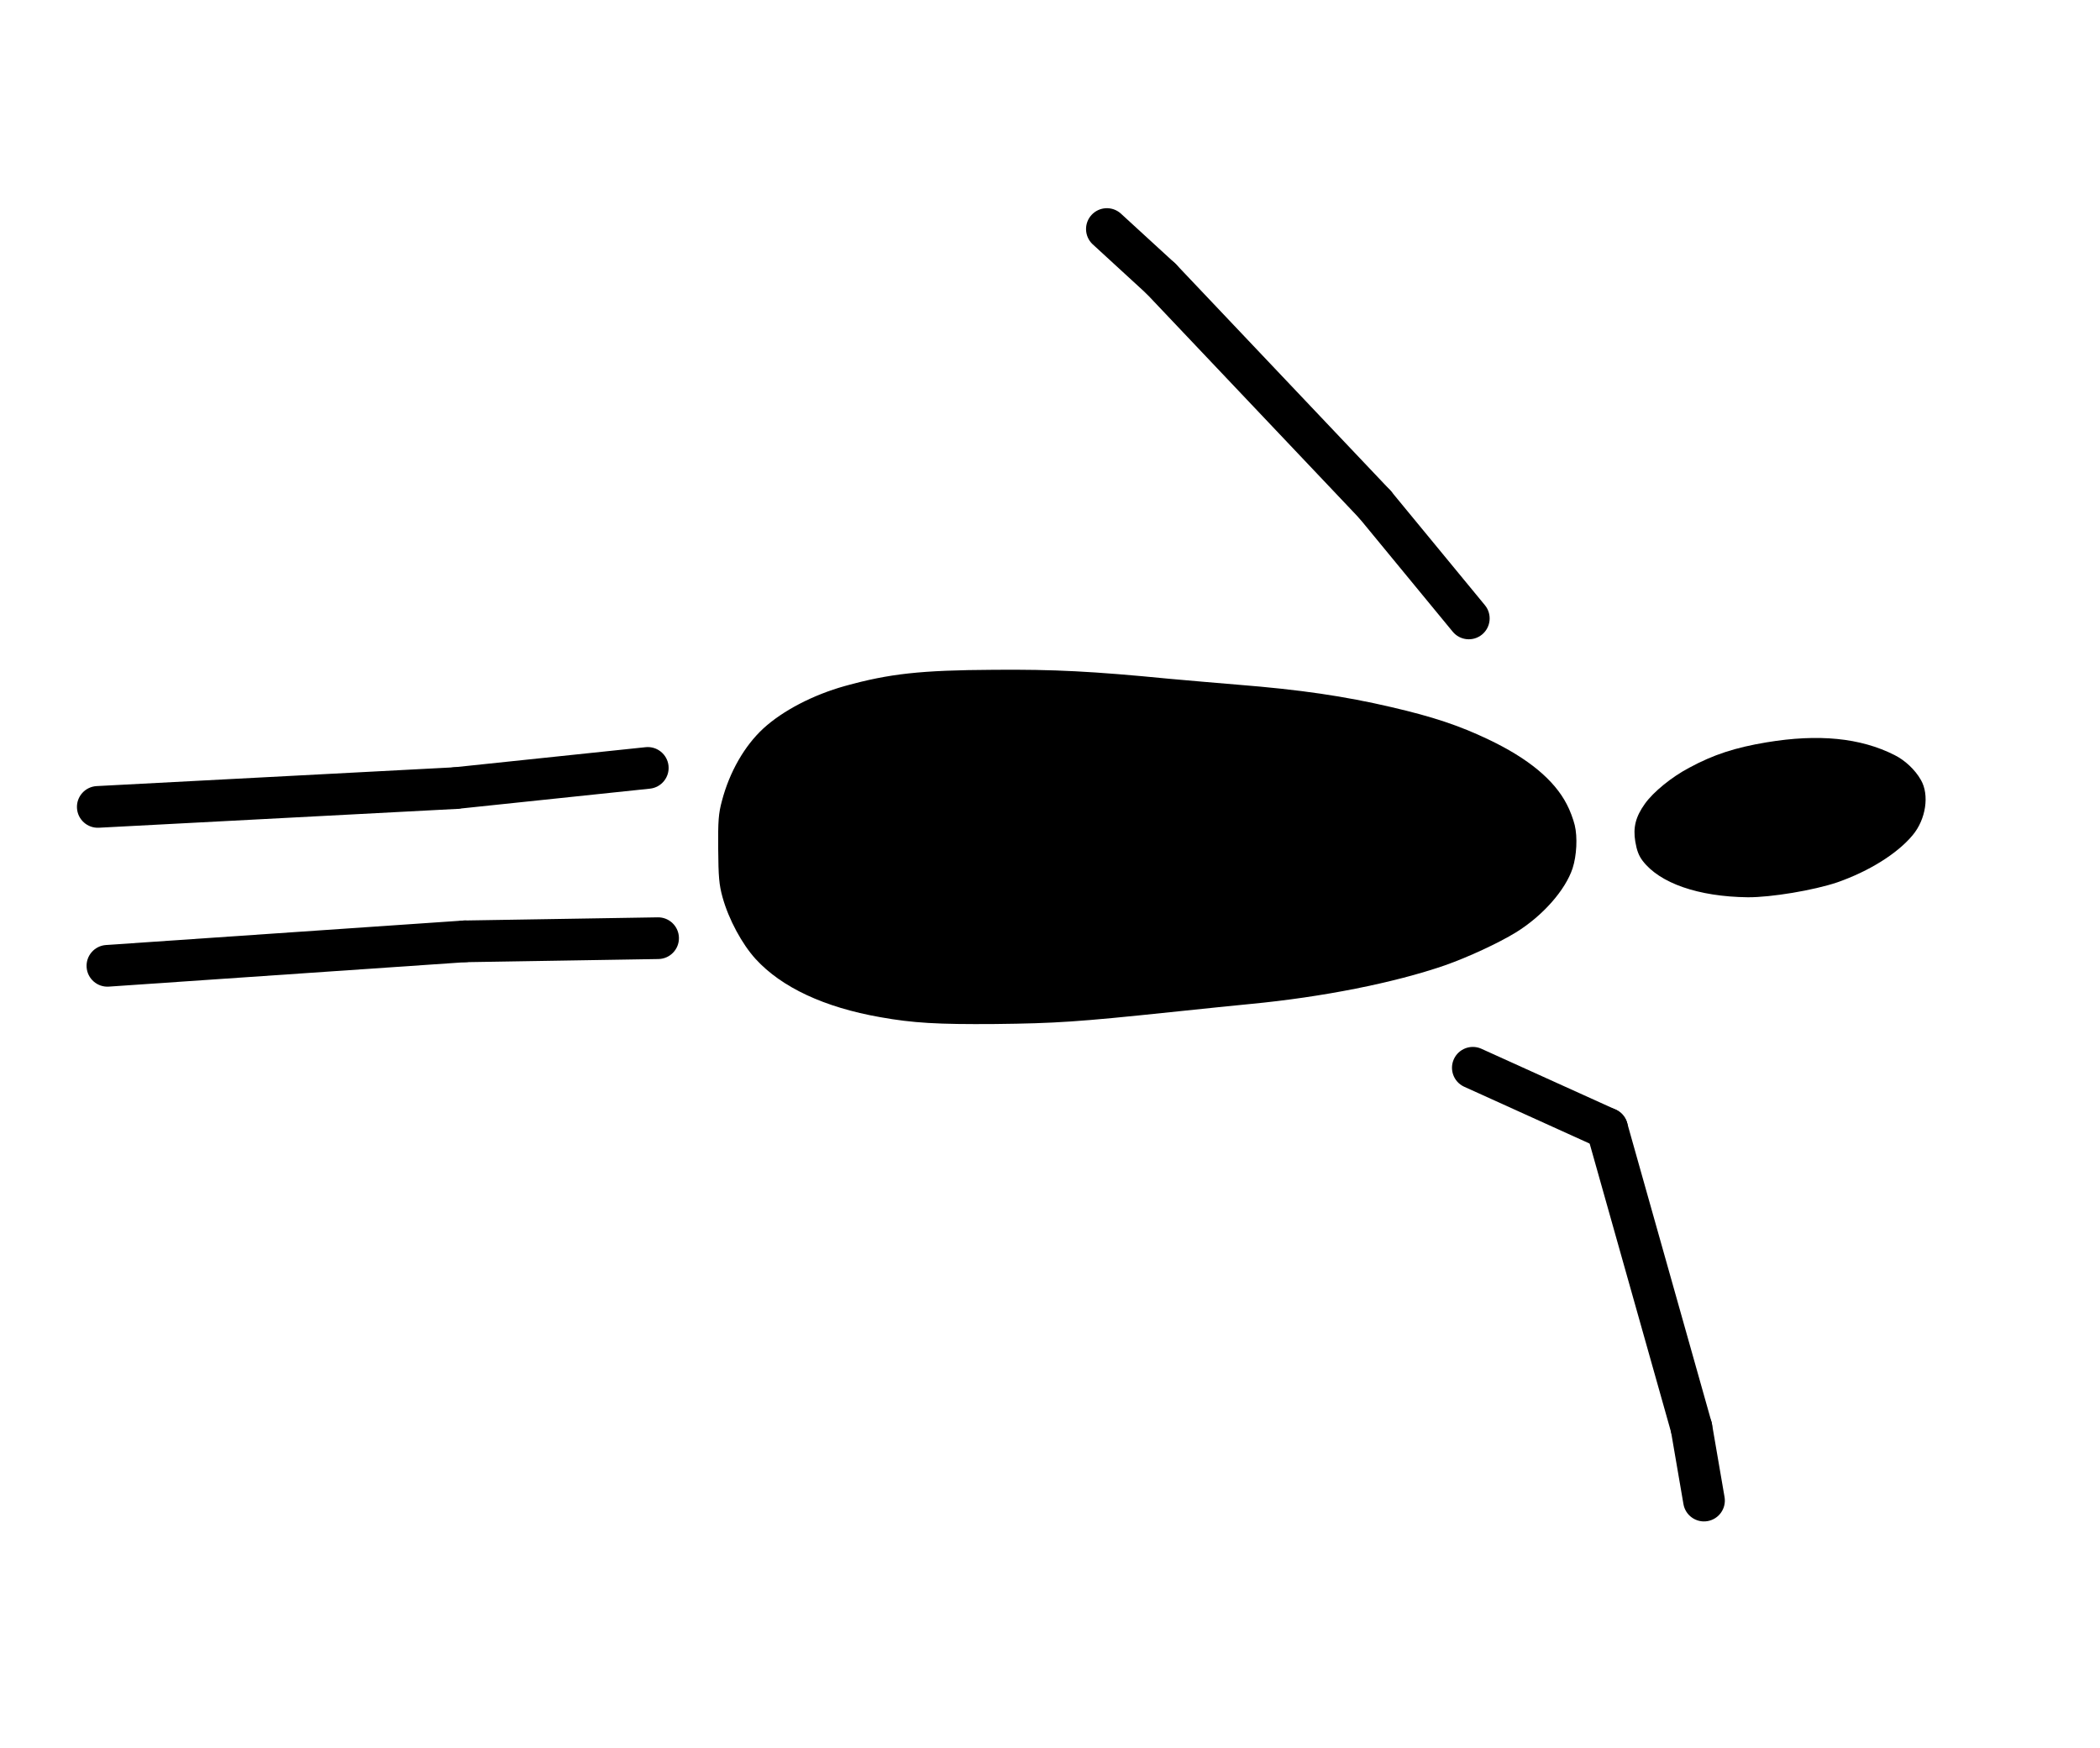
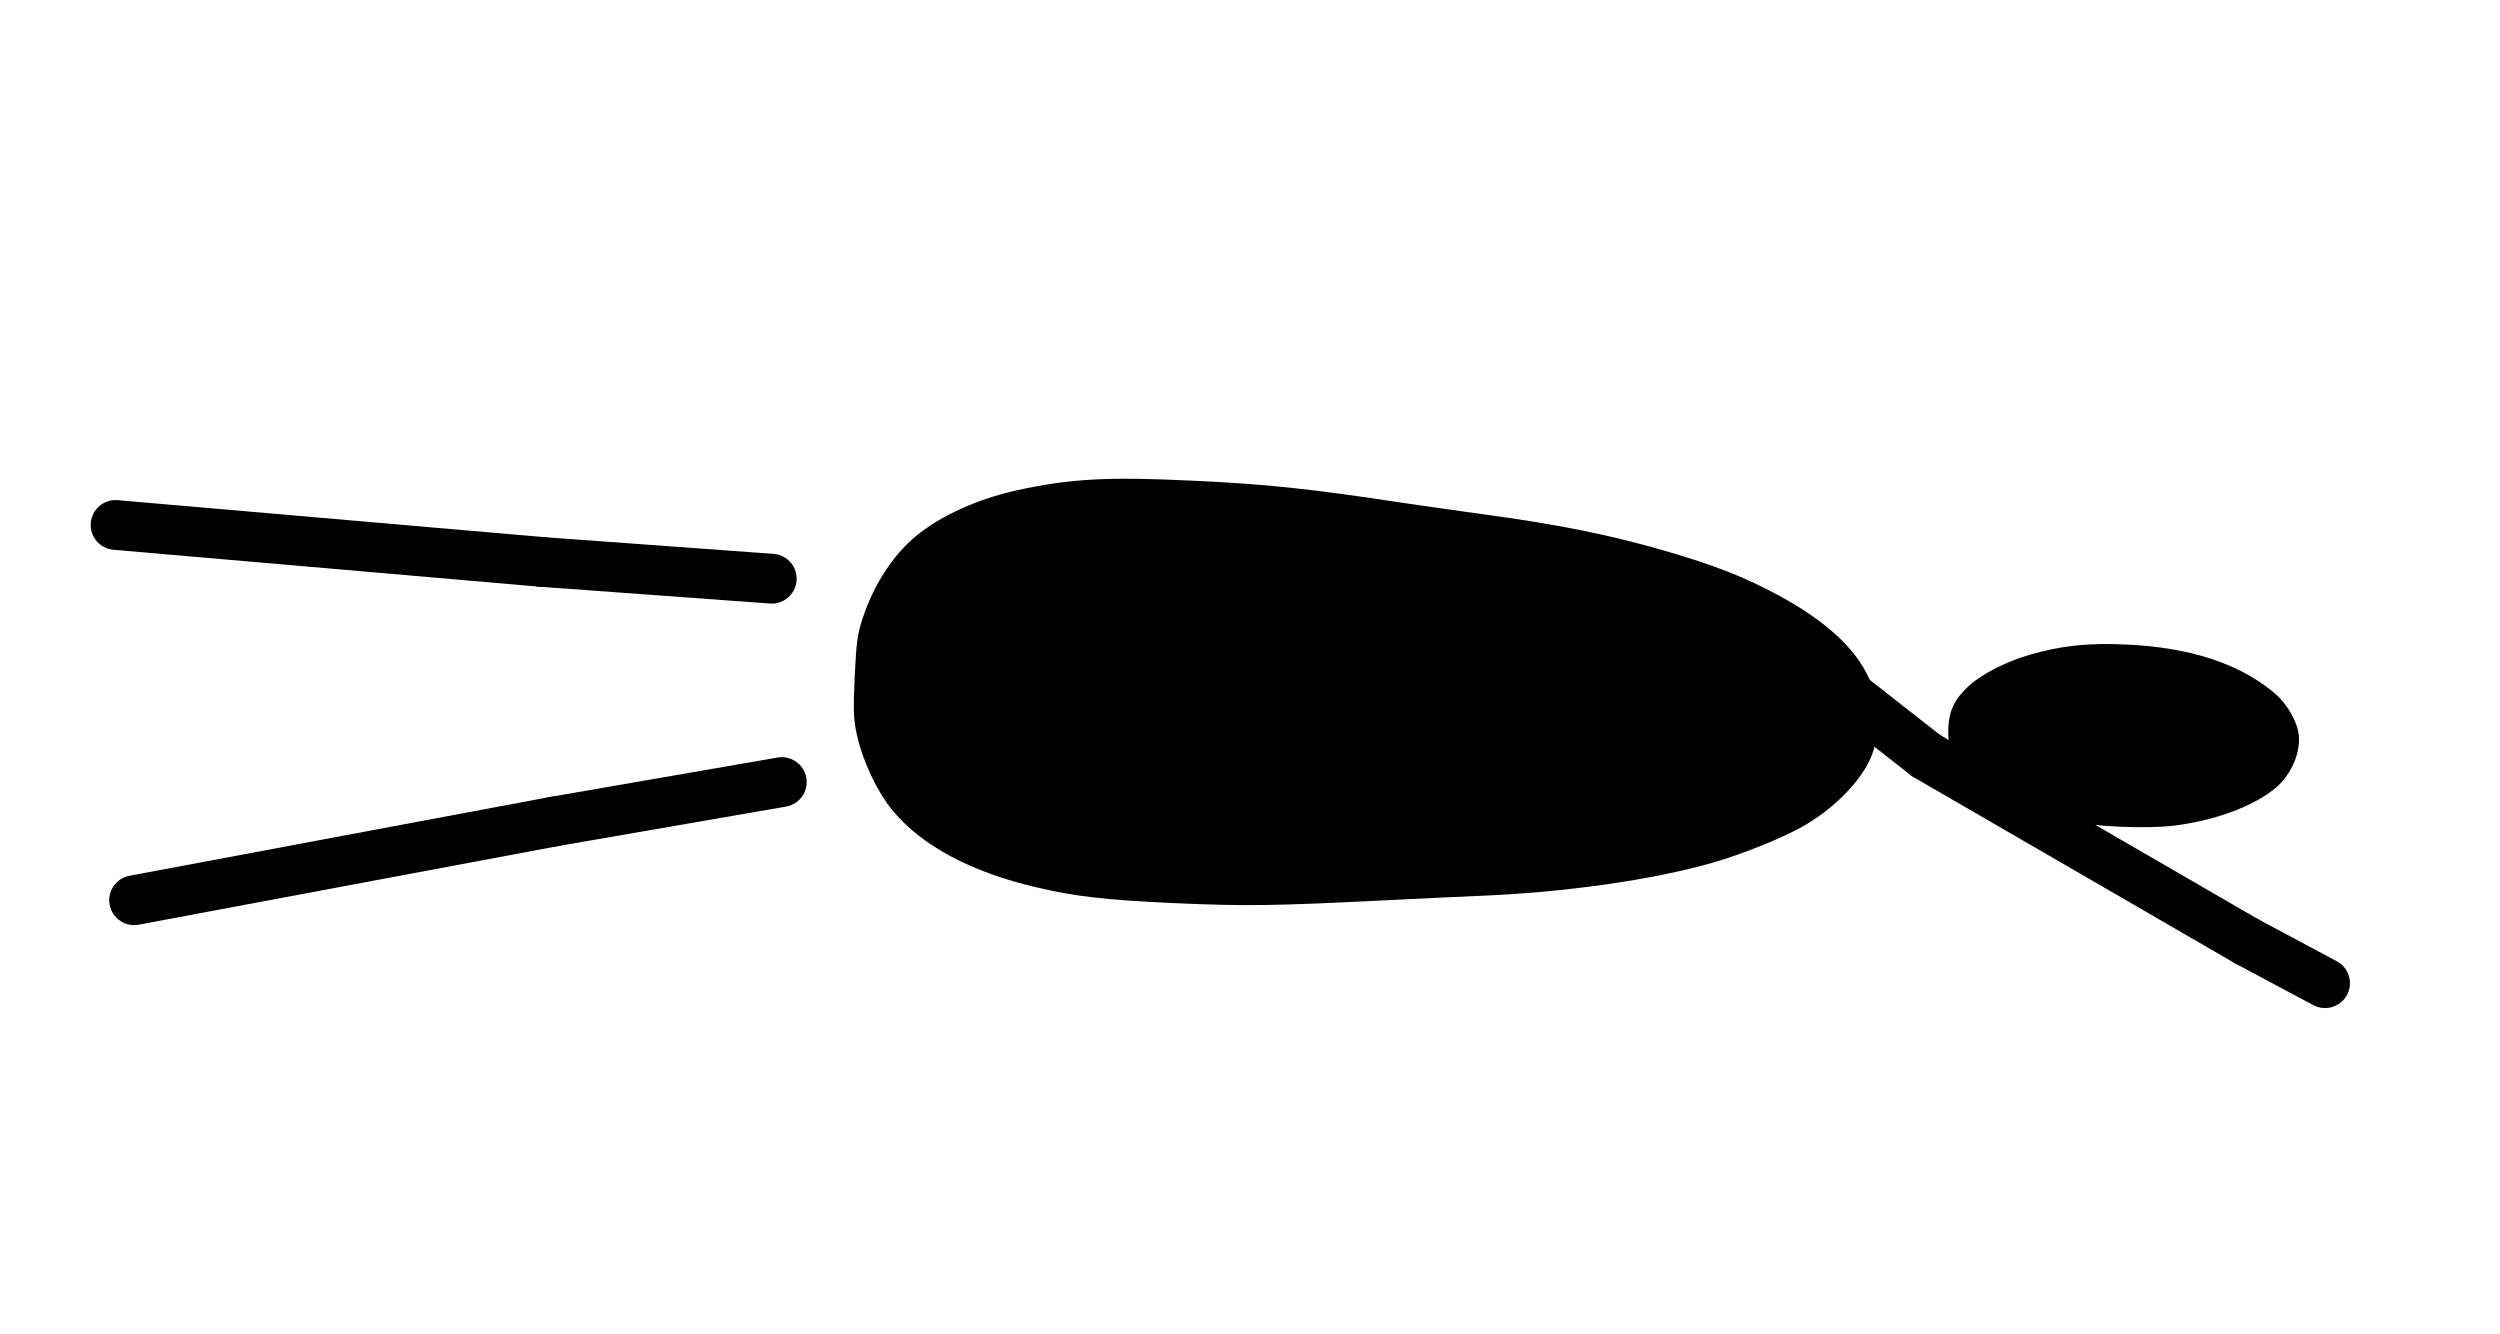
- <svg xmlns="http://www.w3.org/2000/svg" width="554" height="461" viewBox="-445 -40 1108 921" fill="none">
+ <svg xmlns="http://www.w3.org/2000/svg" width="553" height="295" viewBox="-444 119 1105 589" fill="none">
  <g fill="black">
-     <g id="muneco" transform="translate(0 -6.928203) rotate(86.5359 172.5 400)">
-       <g id="torso" transform="rotate(3 172.5 639)">
-         <path id="cabeza" transform="rotate(-9 172.5 155)" d="M165.172 1.101C159.372 3.201 153.472 7.701 149.872 12.701C137.972 28.901 132.172 50.401 132.172 78.201C132.172 95.001 133.972 106.901 138.672 120.601C141.972 130.601 148.172 141.401 153.572 146.801C159.572 152.801 164.872 155.101 172.472 155.101C177.172 155.101 180.072 154.501 182.972 153.001C196.172 146.101 206.572 127.101 211.172 101.401C213.272 89.301 213.272 66.401 211.172 53.501C208.172 36.101 201.472 19.801 193.172 10.201C186.072 1.901 173.672 -2.099 165.172 1.101Z" />
+     <g id="muneco" transform="translate(0 6) rotate(87.17157 172.5 400)">
+       <g id="torso" transform="rotate(5.5 172.5 639)">
+         <path id="cabeza" d="M165.172 1.101C159.372 3.201 153.472 7.701 149.872 12.701C137.972 28.901 132.172 50.401 132.172 78.201C132.172 95.001 133.972 106.901 138.672 120.601C141.972 130.601 148.172 141.401 153.572 146.801C159.572 152.801 164.872 155.101 172.472 155.101C177.172 155.101 180.072 154.501 182.972 153.001C196.172 146.101 206.572 127.101 211.172 101.401C213.272 89.301 213.272 66.401 211.172 53.501C208.172 36.101 201.472 19.801 193.172 10.201C186.072 1.901 173.672 -2.099 165.172 1.101Z" />
        <path id="cuerpo" d="M163.472 187.001C160.472 187.701 155.472 189.501 152.472 191.101C139.572 197.601 128.072 211.301 117.972 232.101C110.472 247.501 105.772 261.201 100.472 283.201C94.472 308.001 90.873 331.201 87.972 364.201C87.172 373.501 85.573 389.701 84.573 400.201C80.272 440.801 79.073 461.001 79.073 492.701C78.972 531.501 80.672 547.901 86.972 571.401C91.573 588.401 99.772 604.401 109.072 614.701C118.172 624.701 131.872 632.701 146.972 636.801C153.772 638.701 157.572 639.001 172.472 639.001C187.172 639.001 191.272 638.701 197.972 636.901C209.572 633.801 222.772 626.801 230.672 619.701C245.772 606.101 256.472 583.601 261.872 554.201C265.072 537.201 265.972 523.901 265.972 493.701C265.872 461.601 265.172 449.801 260.472 401.201C258.872 384.701 257.072 365.601 256.472 358.701C253.172 320.901 245.972 283.001 236.972 256.201C232.772 243.901 225.472 227.801 219.872 218.501C211.272 204.301 197.772 192.201 186.272 188.301C179.672 186.101 169.872 185.501 163.472 187.001Z" />
      </g>
-       <path id="brazo-izq-1" d="M68.47 227.44L5.37 273.29A11 11 0 0 0 18.3 291.09L81.41 245.24A11 11 0 0 0 68.47 227.44Z" />
-       <path id="brazo-izq-2" d="M4.77 273.76L-120.87 379.18A11 11 0 0 0 -106.72 396.03L18.91 290.62A11 11 0 0 0 4.77 273.76Z" />
-       <path id="brazo-izq-3" d="M-121.44 379.69L-149.49 406.79A11 11 0 0 0 -134.21 422.61L-106.15 395.52A11 11 0 0 0 -121.44 379.69Z" />
-       <path id="brazo-der-1" d="M321.34 253.88L357.76 184.9A11 11 0 0 0 338.3 174.63L301.89 243.61A11 11 0 0 0 321.34 253.88Z" />
-       <path id="brazo-der-2" d="M350.37 190.52L510.61 155.61A11 11 0 0 0 505.93 134.12L345.69 169.02A11 11 0 0 0 350.37 190.52Z" />
-       <path id="brazo-der-3" d="M509.48 155.8L548.24 151.53A11 11 0 0 0 545.83 129.66L507.07 133.93A11 11 0 0 0 509.48 155.8Z" />
-       <path id="pierna-izq-1" d="M116.51 673.98L121.01 775.89A11 11 0 0 0 142.99 774.92L138.49 673.02A11 11 0 0 0 116.51 673.98Z" />
-       <path id="pierna-izq-2" d="M121 775.31L119.5 964.31A11 11 0 0 0 141.5 964.48L143 775.49A11 11 0 0 0 121 775.31Z" />
-       <path id="pierna-der-1" d="M206.51 673.02L202.01 774.92A11 11 0 0 0 223.99 775.89L228.49 673.98A11 11 0 0 0 206.51 673.02Z" />
-       <path id="pierna-der-2" d="M202 775.49L203.5 964.48A11 11 0 0 0 225.5 964.31L224 775.31A11 11 0 0 0 202 775.49Z" />
+       <path id="brazo-izq-1" d="M231.85 255.47L192.85 323.02A11 11 0 0 0 211.9 334.02L250.9 266.47A11 11 0 0 0 231.85 255.47Z" />
+       <path id="brazo-izq-2" d="M191.47 327.08L170.07 489.68A11 11 0 0 0 191.88 492.55L213.28 329.95A11 11 0 0 0 191.47 327.08Z" />
+       <path id="brazo-izq-3" d="M169.98 490.76L168.7 529.73A11 11 0 0 0 190.69 530.45L191.97 491.47A11 11 0 0 0 169.98 490.76Z" />
+       <path id="brazo-der-1" d="M188.04 233.89L239.12 174.94A11 11 0 0 0 222.49 160.54L171.41 219.48A11 11 0 0 0 188.04 233.89Z" />
+       <path id="brazo-der-2" d="M240.04 173.72L329.14 36.03A11 11 0 0 0 310.67 24.08L221.57 161.76A11 11 0 0 0 240.04 173.72Z" />
+       <path id="brazo-der-3" d="M329.34 35.71L349.38 2.24A11 11 0 0 0 330.5 -9.06L310.47 24.4A11 11 0 0 0 329.34 35.71Z" />
+       <path id="pierna-izq-1" d="M116.58 672.16L104.15 773.4A11 11 0 0 0 125.99 776.08L138.42 674.84A11 11 0 0 0 116.58 672.16Z" />
+       <path id="pierna-izq-2" d="M104.17 773.25L78.57 960.51A11 11 0 0 0 100.37 963.49L125.97 776.23A11 11 0 0 0 104.17 773.25Z" />
+       <path id="pierna-der-1" d="M206.58 674.84L219.01 776.08A11 11 0 0 0 240.85 773.4L228.42 672.16A11 11 0 0 0 206.58 674.84Z" />
+       <path id="pierna-der-2" d="M219.03 776.23L244.63 963.49A11 11 0 0 0 266.43 960.51L240.83 773.25A11 11 0 0 0 219.03 776.23Z" />
    </g>
  </g>
</svg>
